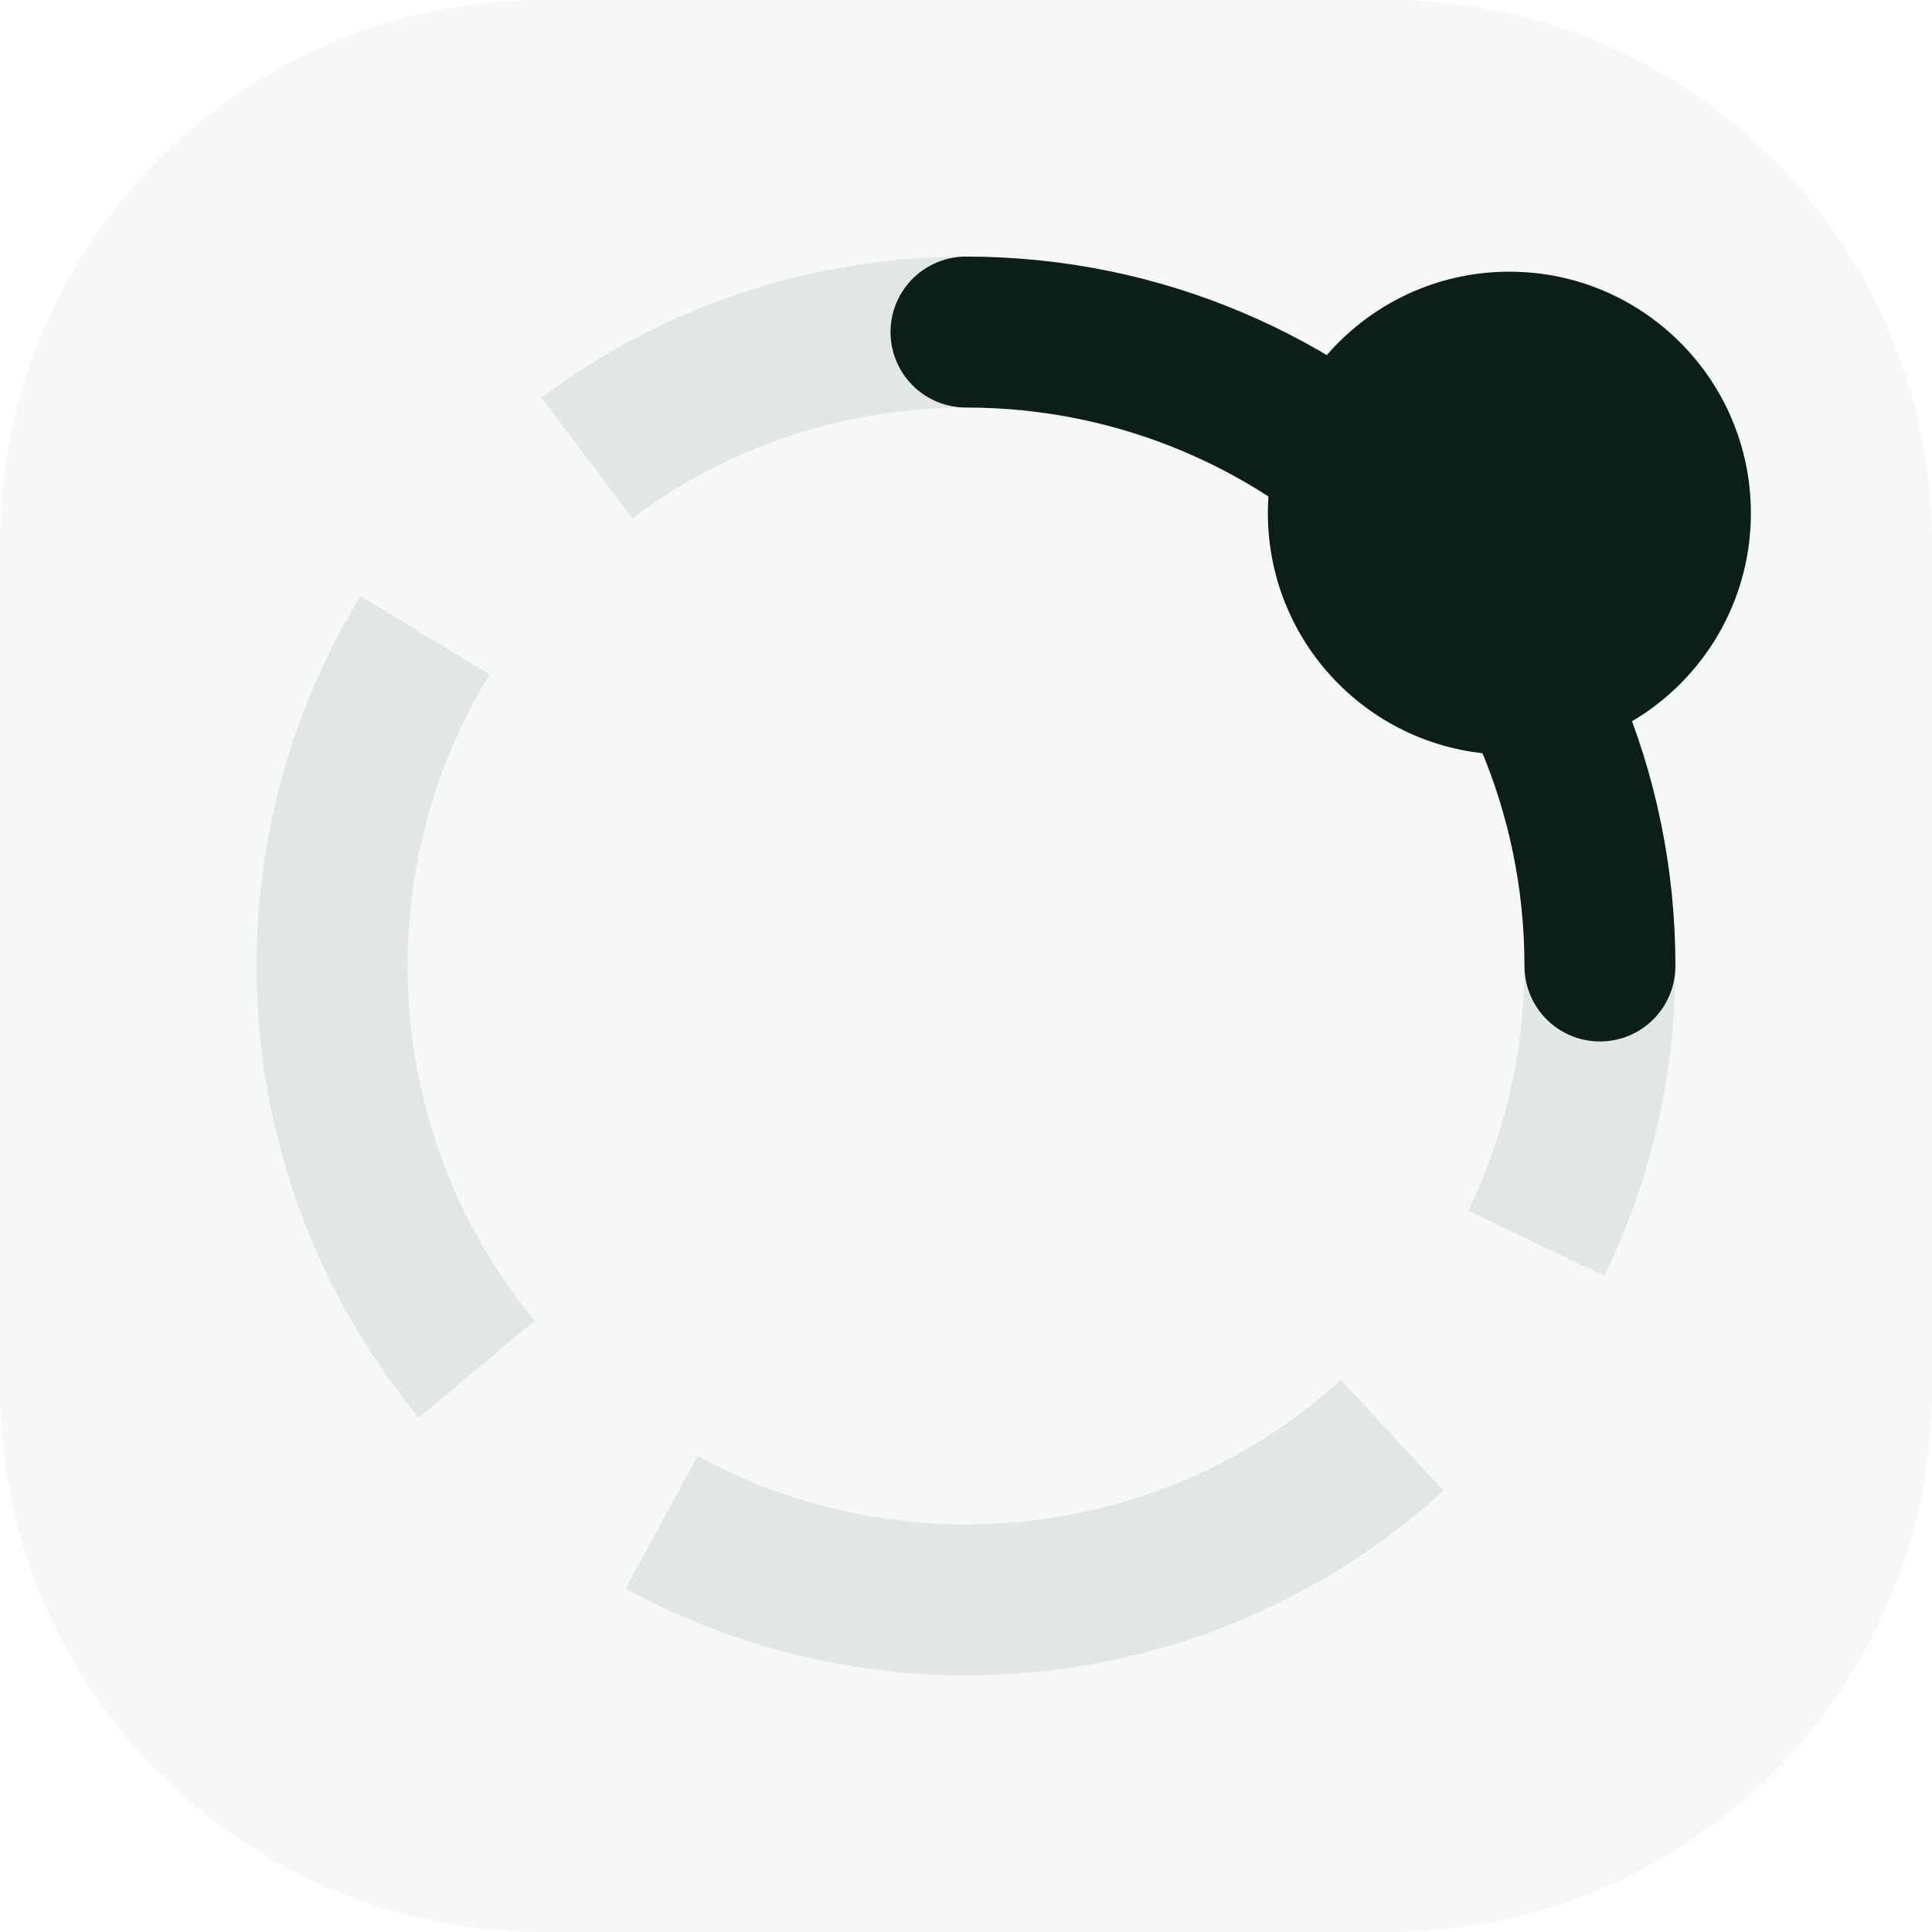
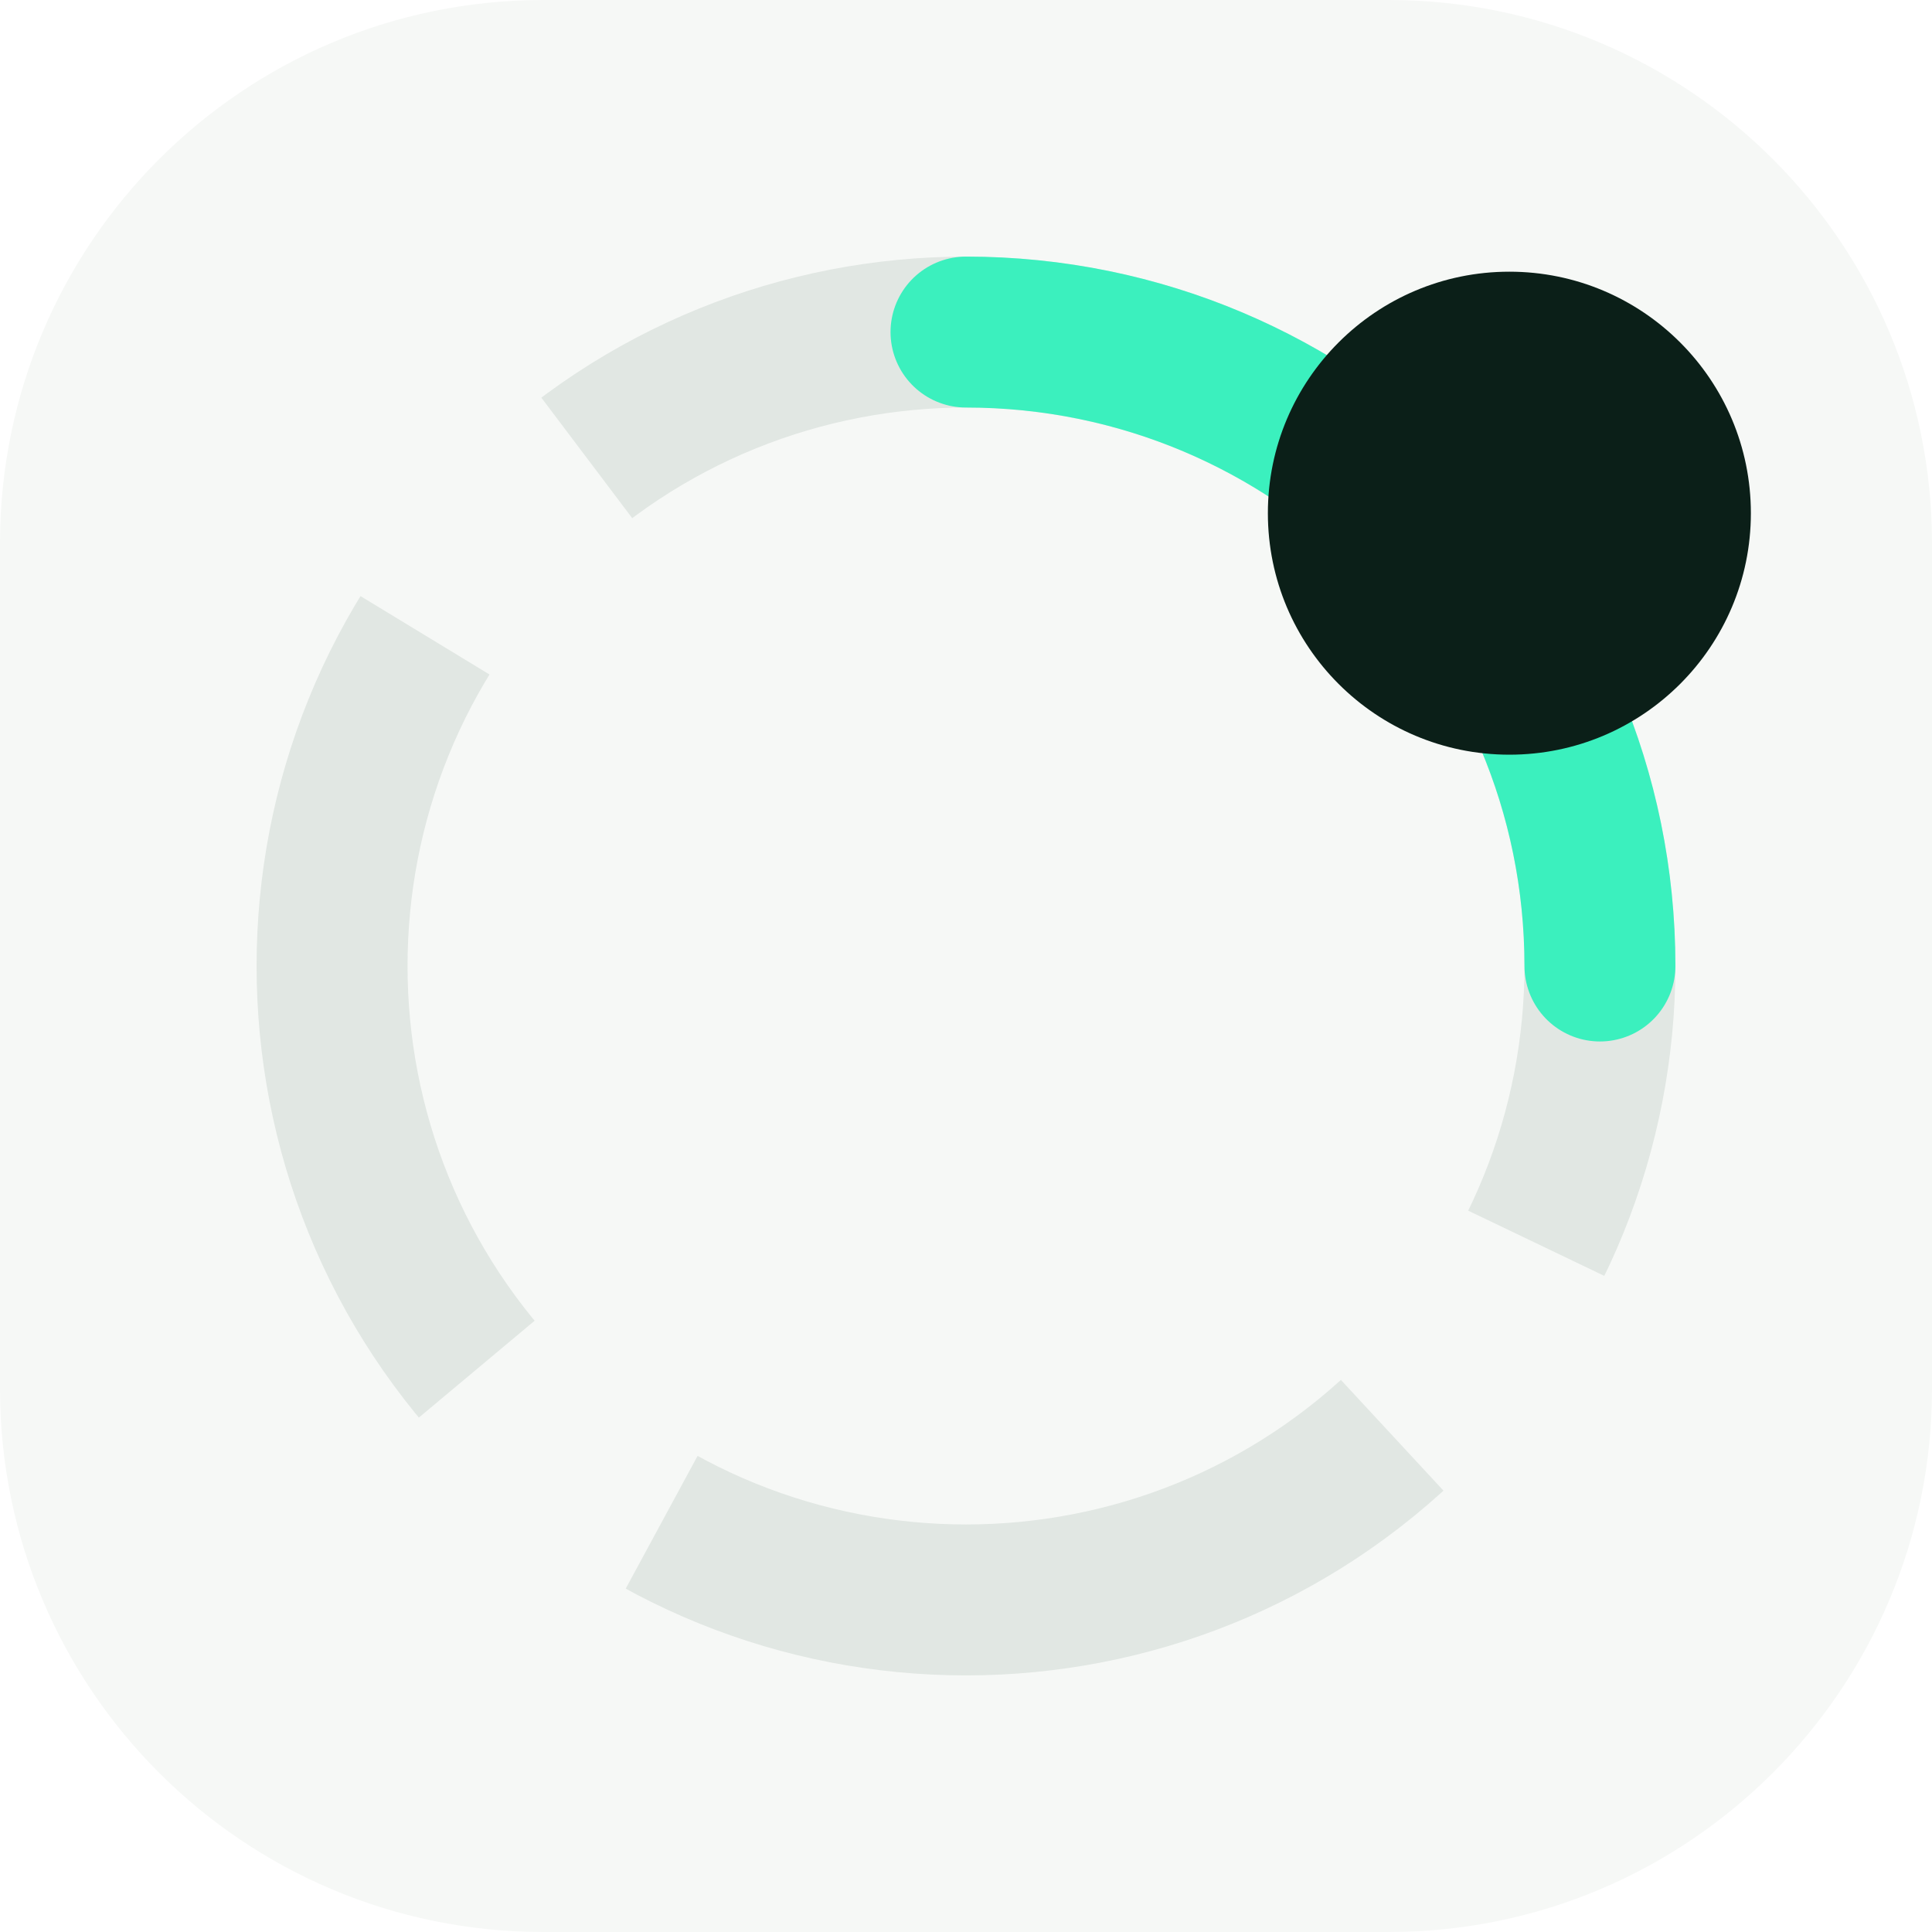
<svg xmlns="http://www.w3.org/2000/svg" viewBox="0 0 64 64">
  <rect width="64" height="64" rx="18" fill="#F6F8F6" />
  <circle cx="32" cy="32" r="21" fill="none" stroke="#E1E7E3" stroke-width="5" stroke-dasharray="26 8" transform="rotate(-45 32 32)" />
-   <path d="M32 11a21 21 0 0 1 21 21" fill="none" stroke="#0B1F18" stroke-width="5" stroke-linecap="round" />
+   <path d="M32 11a21 21 0 0 1 21 21" fill="none" stroke="#3BF0BE" stroke-width="5" stroke-linecap="round" />
  <circle cx="50" cy="17" r="8" fill="#0B1F18" />
</svg>
